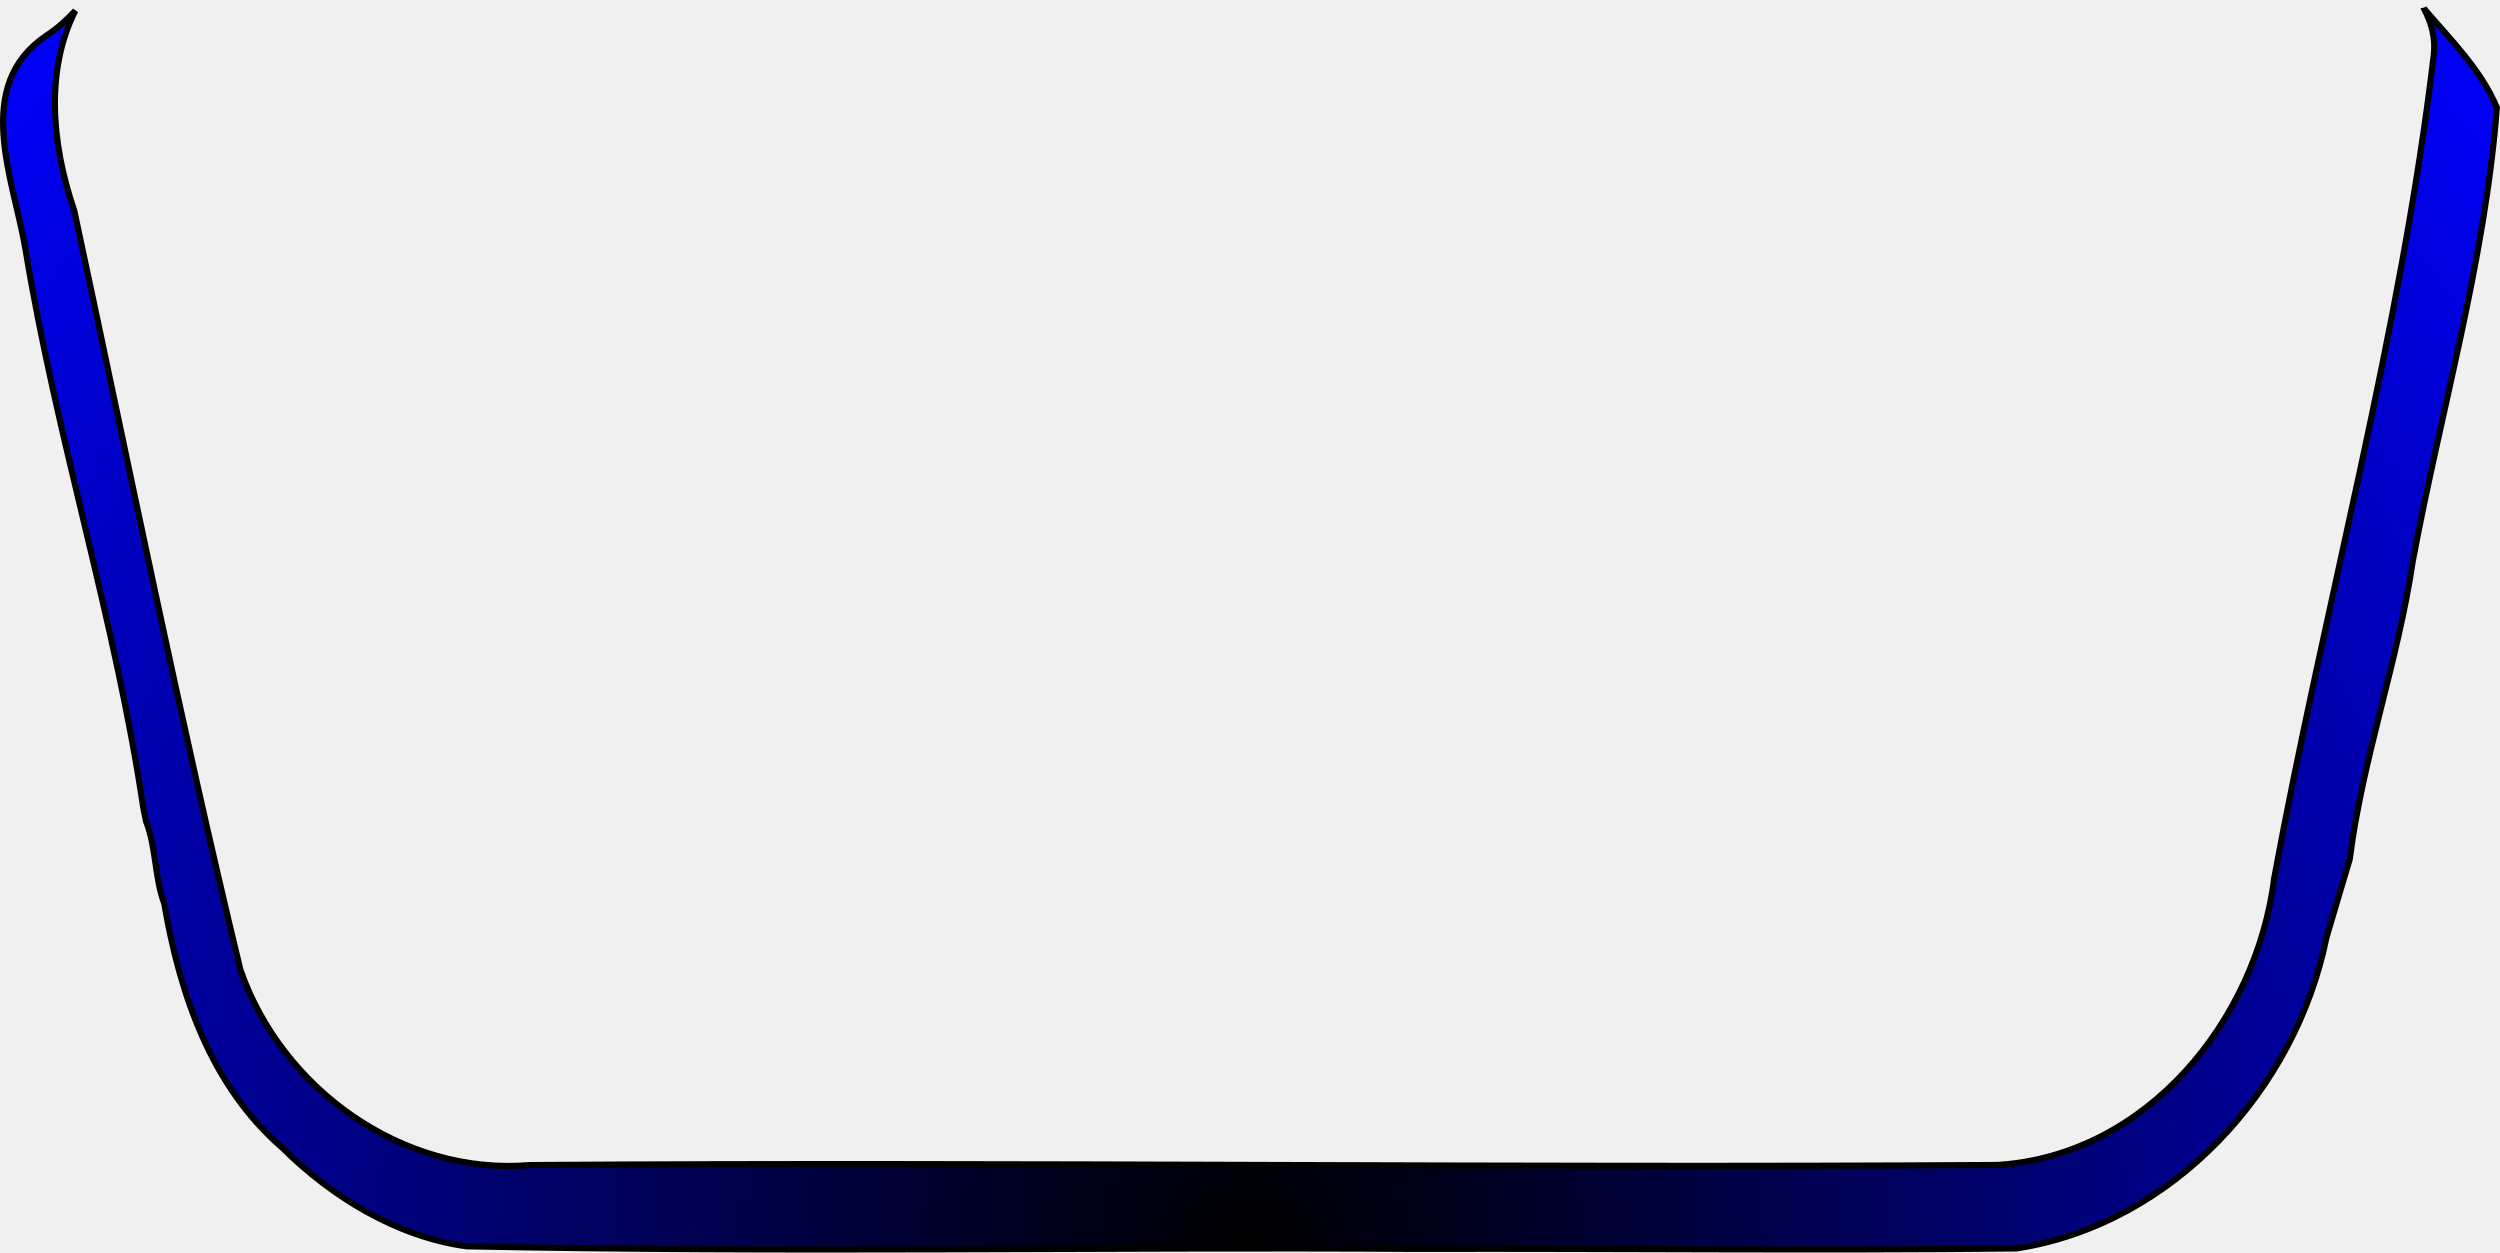
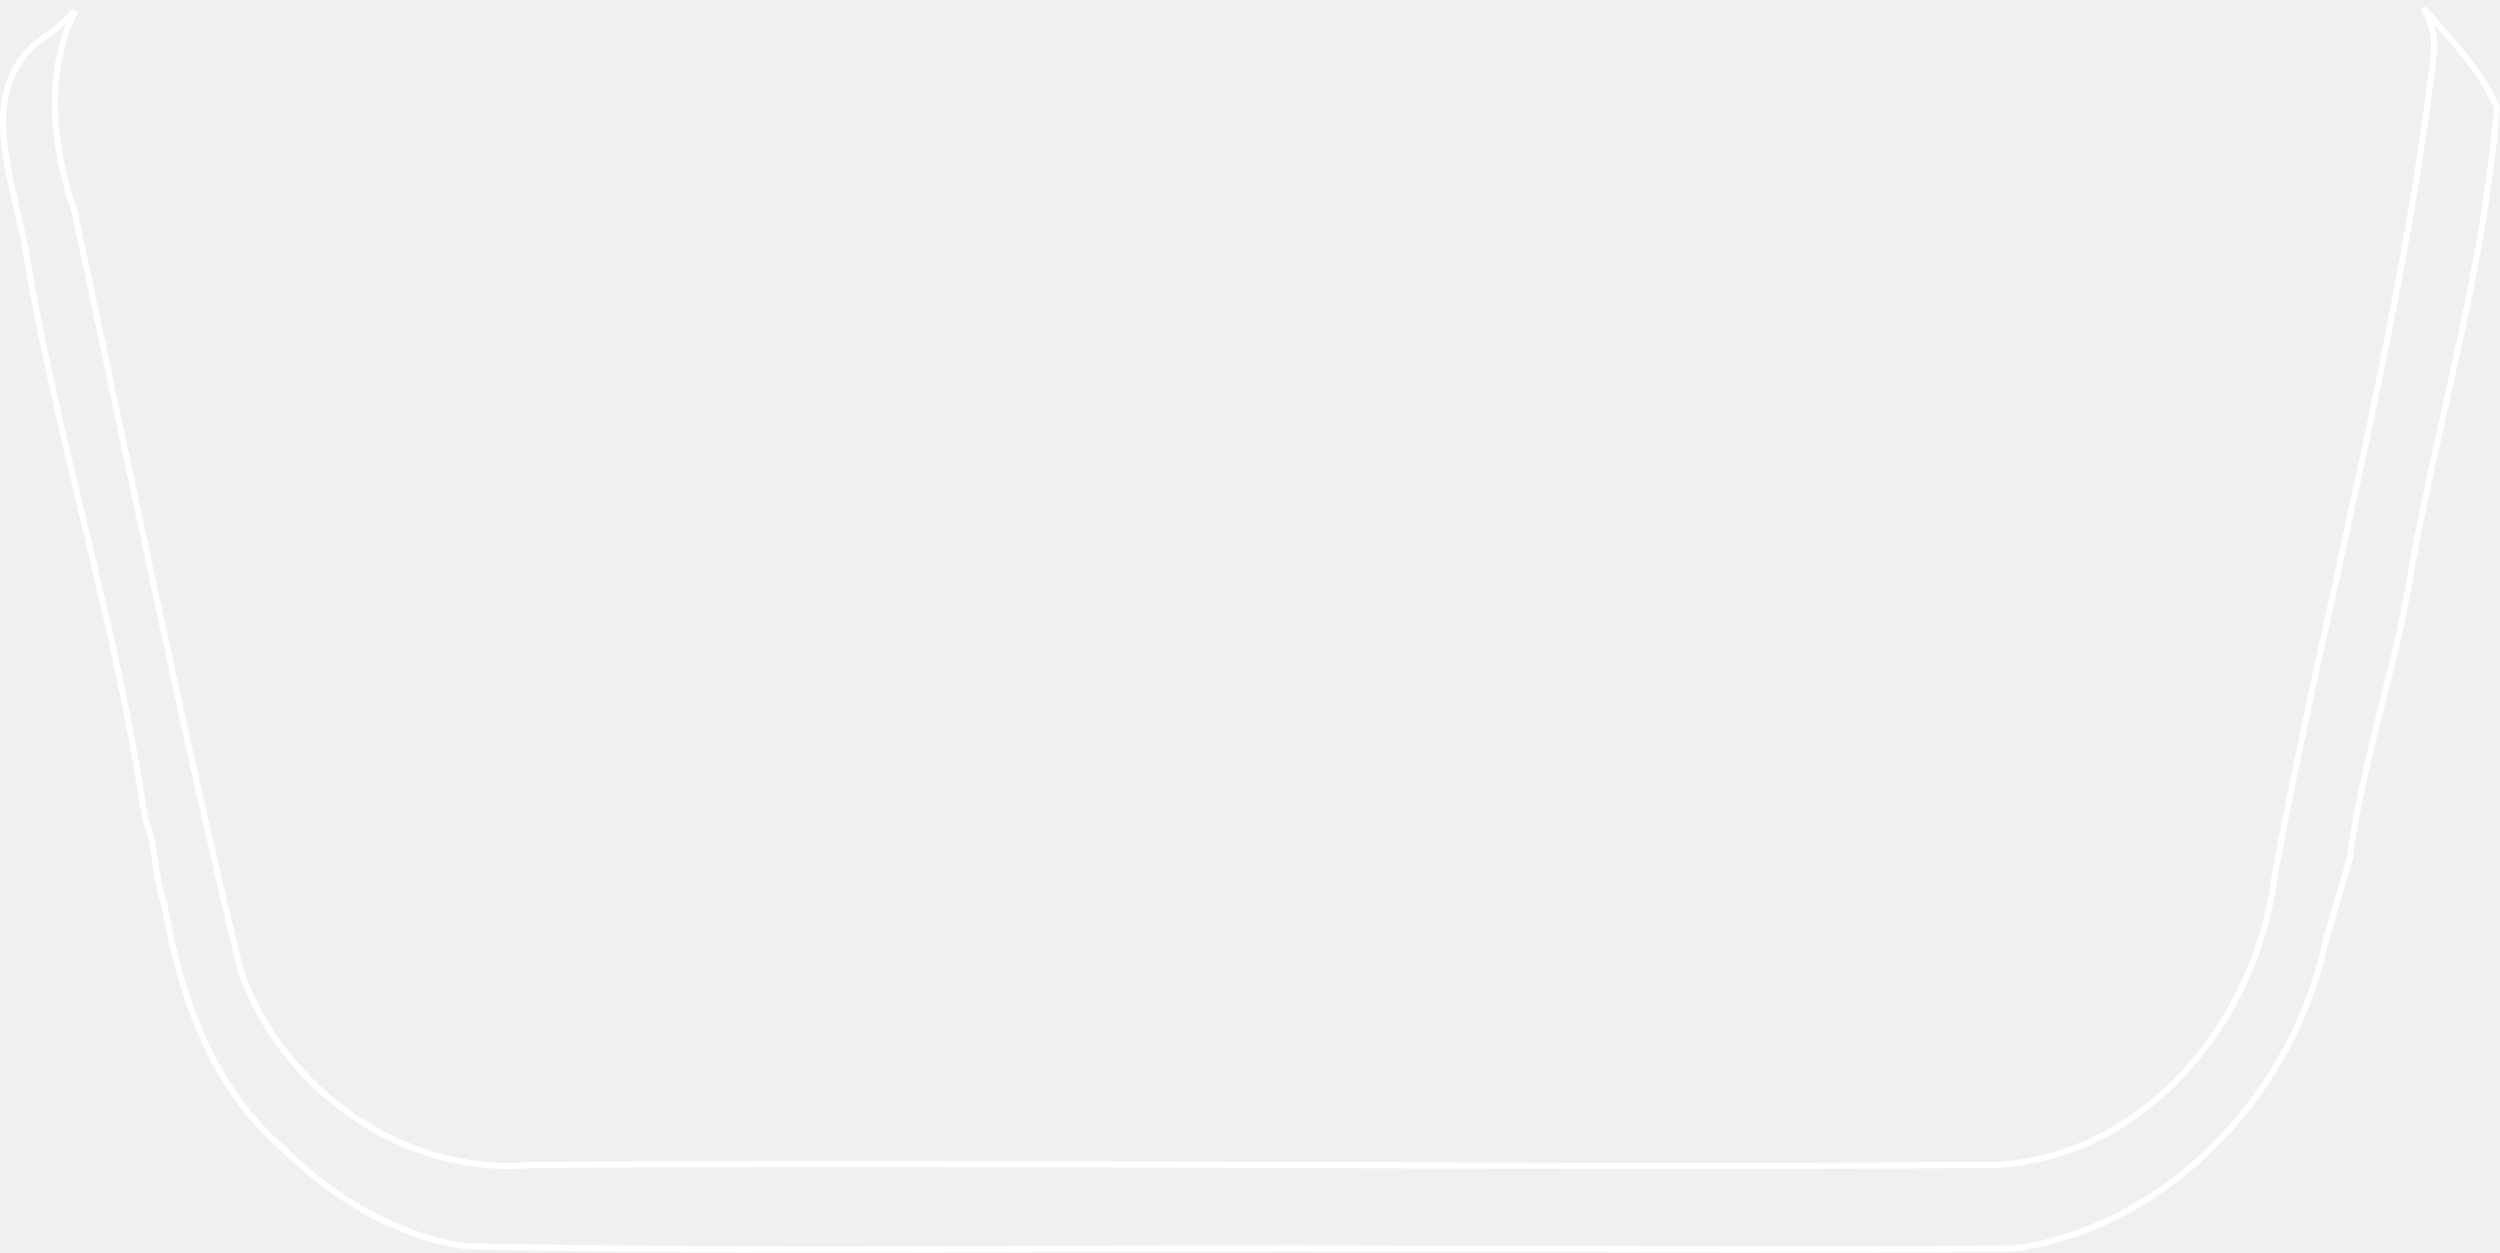
- <svg xmlns="http://www.w3.org/2000/svg" xmlns:xlink="http://www.w3.org/1999/xlink" width="421.34mm" height="211.098mm" viewBox="0 0 421.34 211.098" version="1.1" id="svg5">
+ <svg xmlns="http://www.w3.org/2000/svg" width="421.34mm" height="211.098mm" viewBox="0 0 421.34 211.098" version="1.1" id="svg5">
  <defs id="defs2">
-     <linearGradient id="linearGradient10241">
-       <stop style="stop-color:#000000;stop-opacity:1" offset="0" id="stop10237" />
-       <stop style="stop-color:#0000ff;stop-opacity:1" offset="1" id="stop10239" />
-     </linearGradient>
    <linearGradient id="linearGradient8705">
      <stop style="stop-color:#0000ff;stop-opacity:1;" offset="0" id="stop8703" />
    </linearGradient>
    <linearGradient id="linearGradient8655">
      <stop style="stop-color:#0000ff;stop-opacity:1;" offset="0" id="stop8653" />
    </linearGradient>
    <linearGradient id="linearGradient8629">
      <stop style="stop-color:#0000ff;stop-opacity:1;" offset="0" id="stop8627" />
    </linearGradient>
    <linearGradient id="linearGradient8541">
      <stop style="stop-color:#000000;stop-opacity:1;" offset="0" id="stop8539" />
    </linearGradient>
-     <radialGradient xlink:href="#linearGradient10241" id="radialGradient10243" cx="932.408" cy="523.576" fx="932.408" fy="523.576" r="204.275" gradientTransform="matrix(1.014026,-1.020175,1.02842,1.022079,-1272.805,625.9347)" gradientUnits="userSpaceOnUse" />
  </defs>
-   <path id="path9262" style="display:inline;fill:url(#radialGradient10243);fill-opacity:1;fill-rule:nonzero;stroke:#000000;stroke-width:1.033;stroke-linecap:butt;stroke-linejoin:miter;stroke-miterlimit:4;stroke-dasharray:none;stroke-opacity:1" d="m 408.494,1.403 c 1.283,2.389 2.013,4.996 1.682,7.85 -5.548,46.792 -18.336,92.429 -26.89,138.735 -2.988,23.959 -21.427,46.758 -46.618,48.347 -82.43,0.533 -164.875,-0.535 -247.302,0.016 -21.504,1.845 -41.891,-12.839 -48.848,-32.913 -10.246,-42.431 -18.851,-85.285 -28.008,-127.971 -3.968,-11.544 -4.753,-23.879 0.181,-33.662 -1.46,1.553 -3.036,2.999 -4.879,4.198 -12.566,8.468 -5.518,24.153 -3.517,36.035 5.196,31.723 15.171,62.515 19.875,94.274 0.167,0.683 0.271,1.375 0.421,2.061 1.718,4.202 1.462,9.654 3.092,13.913 2.611,15.273 7.866,30.768 19.925,41.184 8.324,8.29 19.295,14.964 30.992,16.577 53.357,1.106 106.752,0.103 160.124,0.437 33.698,-0.084 67.465,0.29 101.12,-0.072 26.341,-4.063 47.056,-26.745 52.246,-52.391 1.291,-4.416 2.621,-8.821 3.934,-13.23 2.126,-16.878 8.122,-33.296 10.607,-50.169 4.745,-25.466 12.201,-50.688 14.184,-76.502 -2.766,-6.516 -7.838,-11.449 -12.321,-16.714 z" />
+   <path id="path9262" style="display:inline;fill:#8fffff;fill-opacity:0;fill-rule:nonzero;stroke:#ffffff;stroke-width:1.033;stroke-linecap:butt;stroke-linejoin:miter;stroke-miterlimit:4;stroke-dasharray:none;stroke-opacity:1" d="m 408.494,1.403 c 1.283,2.389 2.013,4.996 1.682,7.85 -5.548,46.792 -18.336,92.429 -26.89,138.735 -2.988,23.959 -21.427,46.758 -46.618,48.347 -82.43,0.533 -164.875,-0.535 -247.302,0.016 -21.504,1.845 -41.891,-12.839 -48.848,-32.913 -10.246,-42.431 -18.851,-85.285 -28.008,-127.971 -3.968,-11.544 -4.753,-23.879 0.181,-33.662 -1.46,1.553 -3.036,2.999 -4.879,4.198 -12.566,8.468 -5.518,24.153 -3.517,36.035 5.196,31.723 15.171,62.515 19.875,94.274 0.167,0.683 0.271,1.375 0.421,2.061 1.718,4.202 1.462,9.654 3.092,13.913 2.611,15.273 7.866,30.768 19.925,41.184 8.324,8.29 19.295,14.964 30.992,16.577 53.357,1.106 106.752,0.103 160.124,0.437 33.698,-0.084 67.465,0.29 101.12,-0.072 26.341,-4.063 47.056,-26.745 52.246,-52.391 1.291,-4.416 2.621,-8.821 3.934,-13.23 2.126,-16.878 8.122,-33.296 10.607,-50.169 4.745,-25.466 12.201,-50.688 14.184,-76.502 -2.766,-6.516 -7.838,-11.449 -12.321,-16.714 z" />
  <style type="text/css" id="style2">
	.st0{fill:#61E0DF;}
	.st1{fill:#3ED8D2;}
</style>
  <style type="text/css" id="style2-5">
	.st0{fill:#3ED8D2;}
	.st1{fill:#61E0DF;}
	.st2{opacity:8.000000e-002;}
</style>
</svg>
